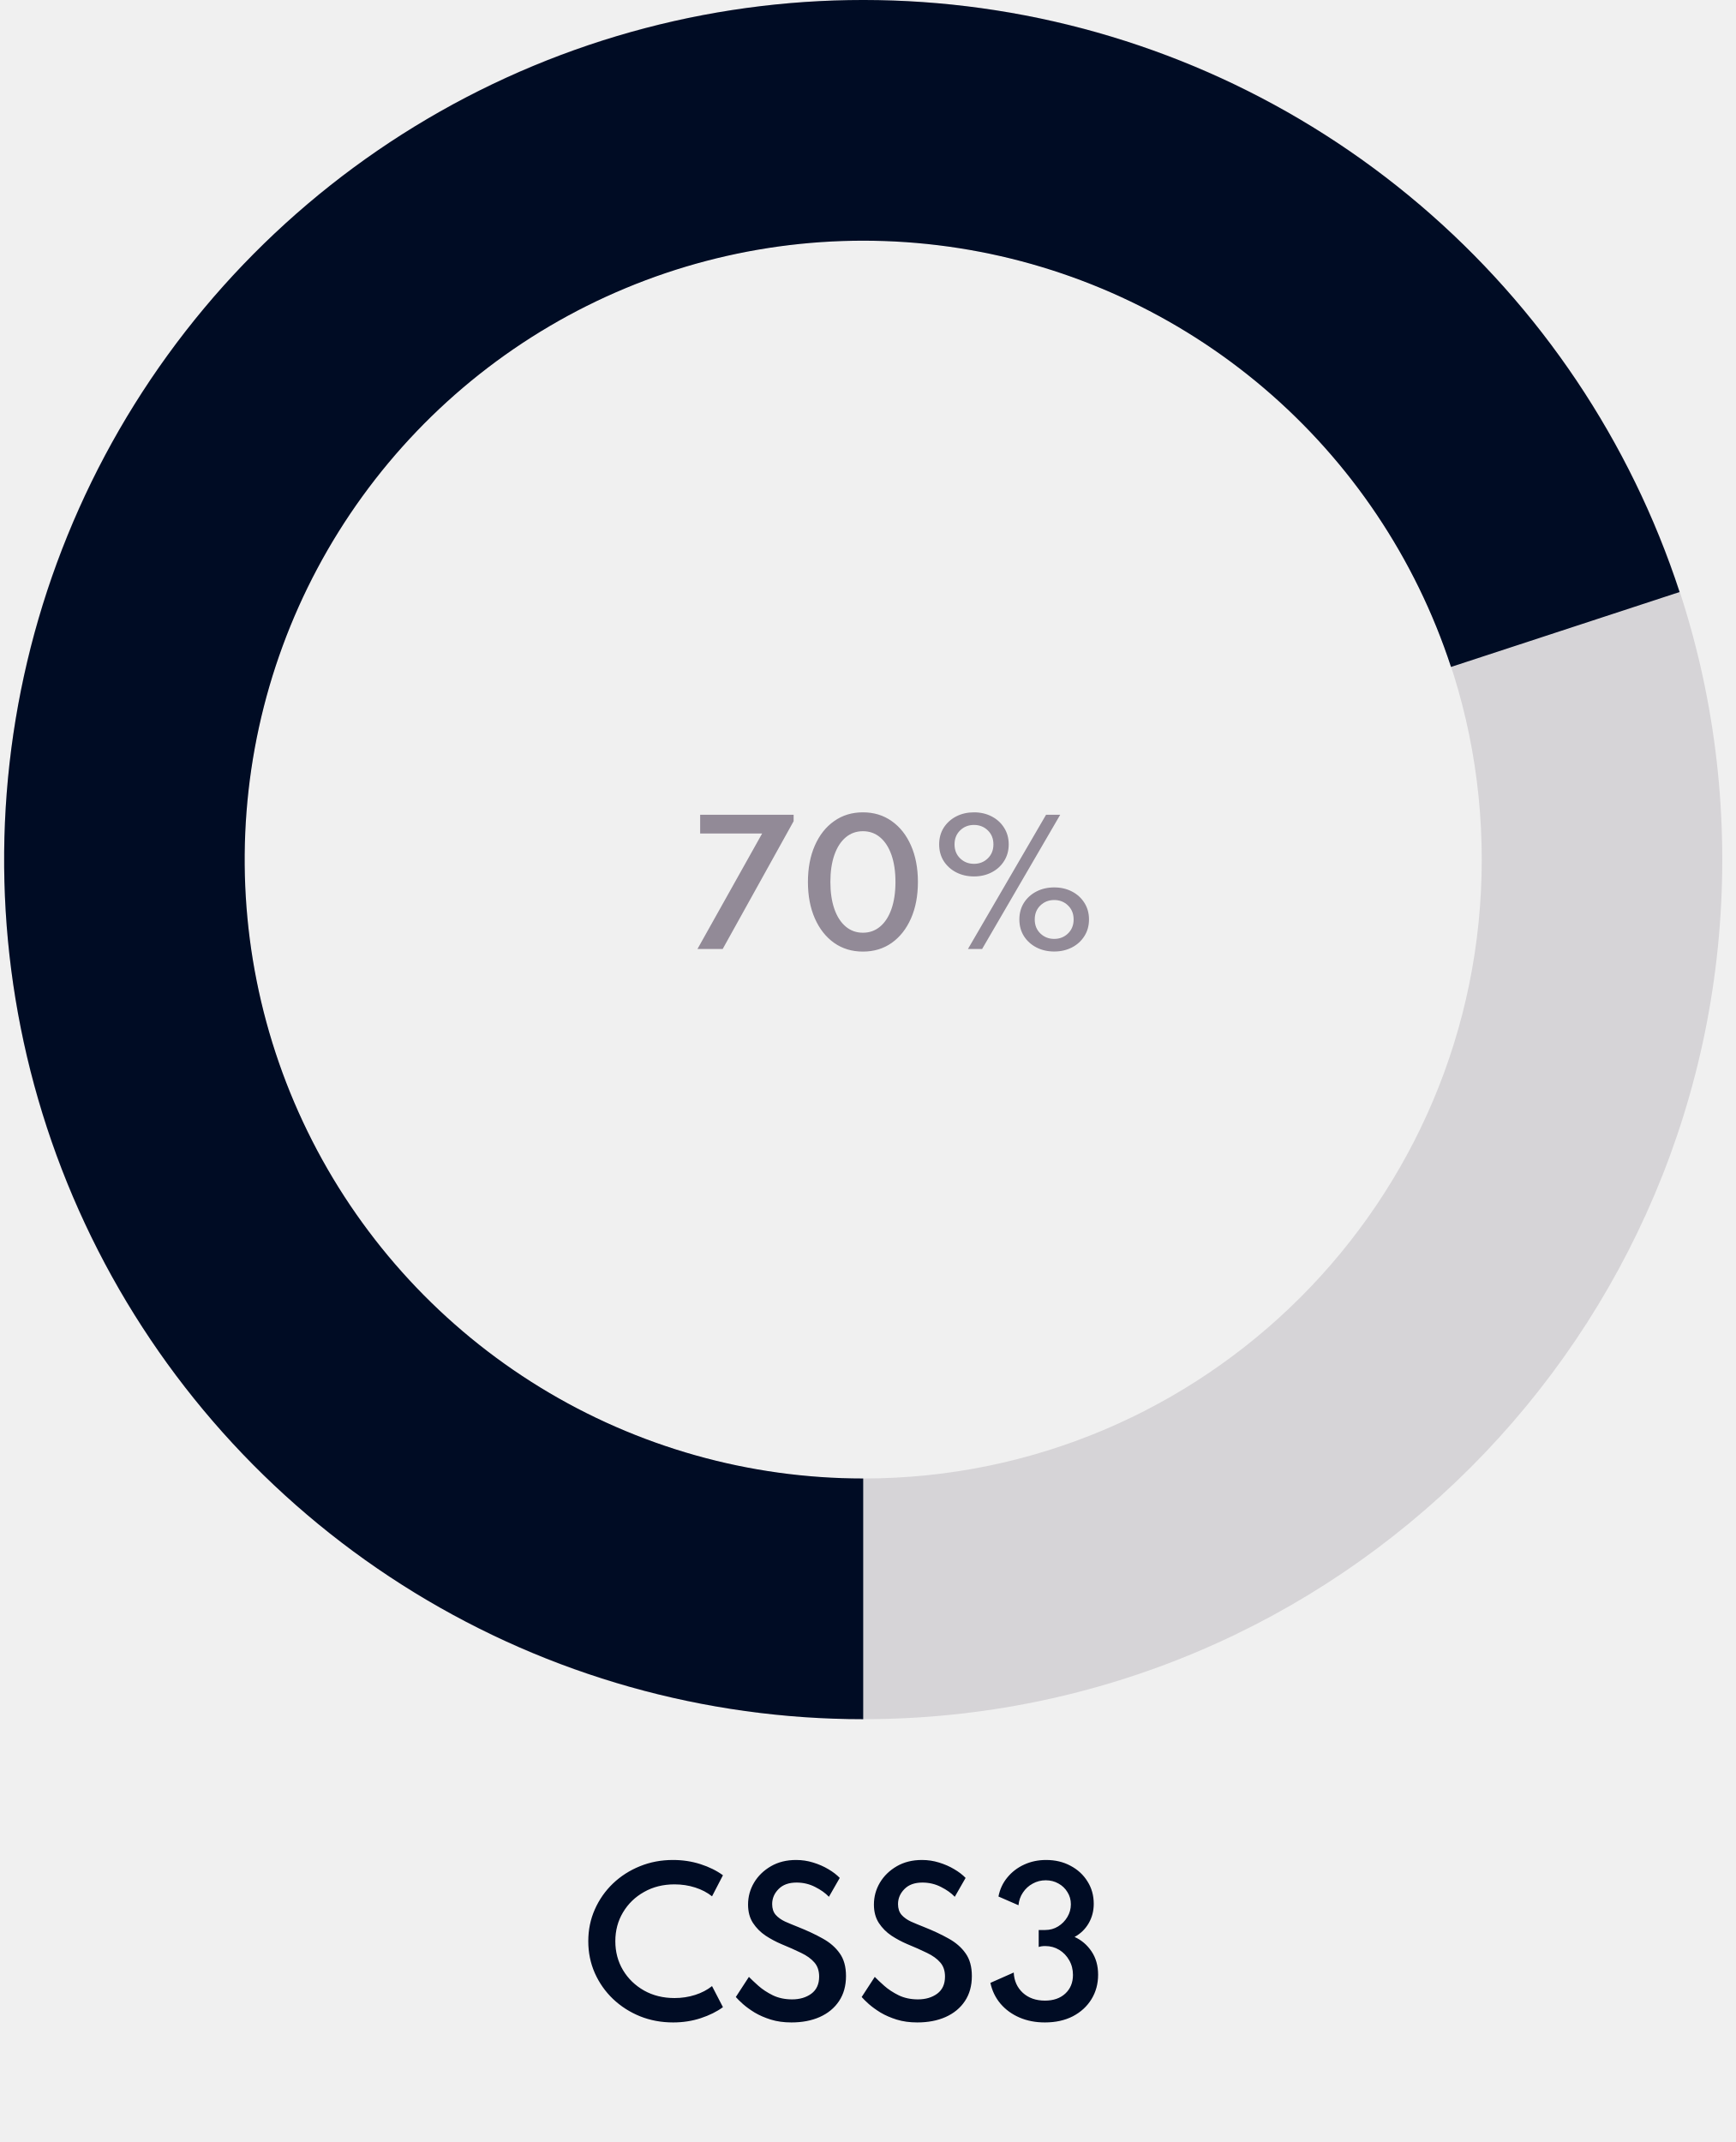
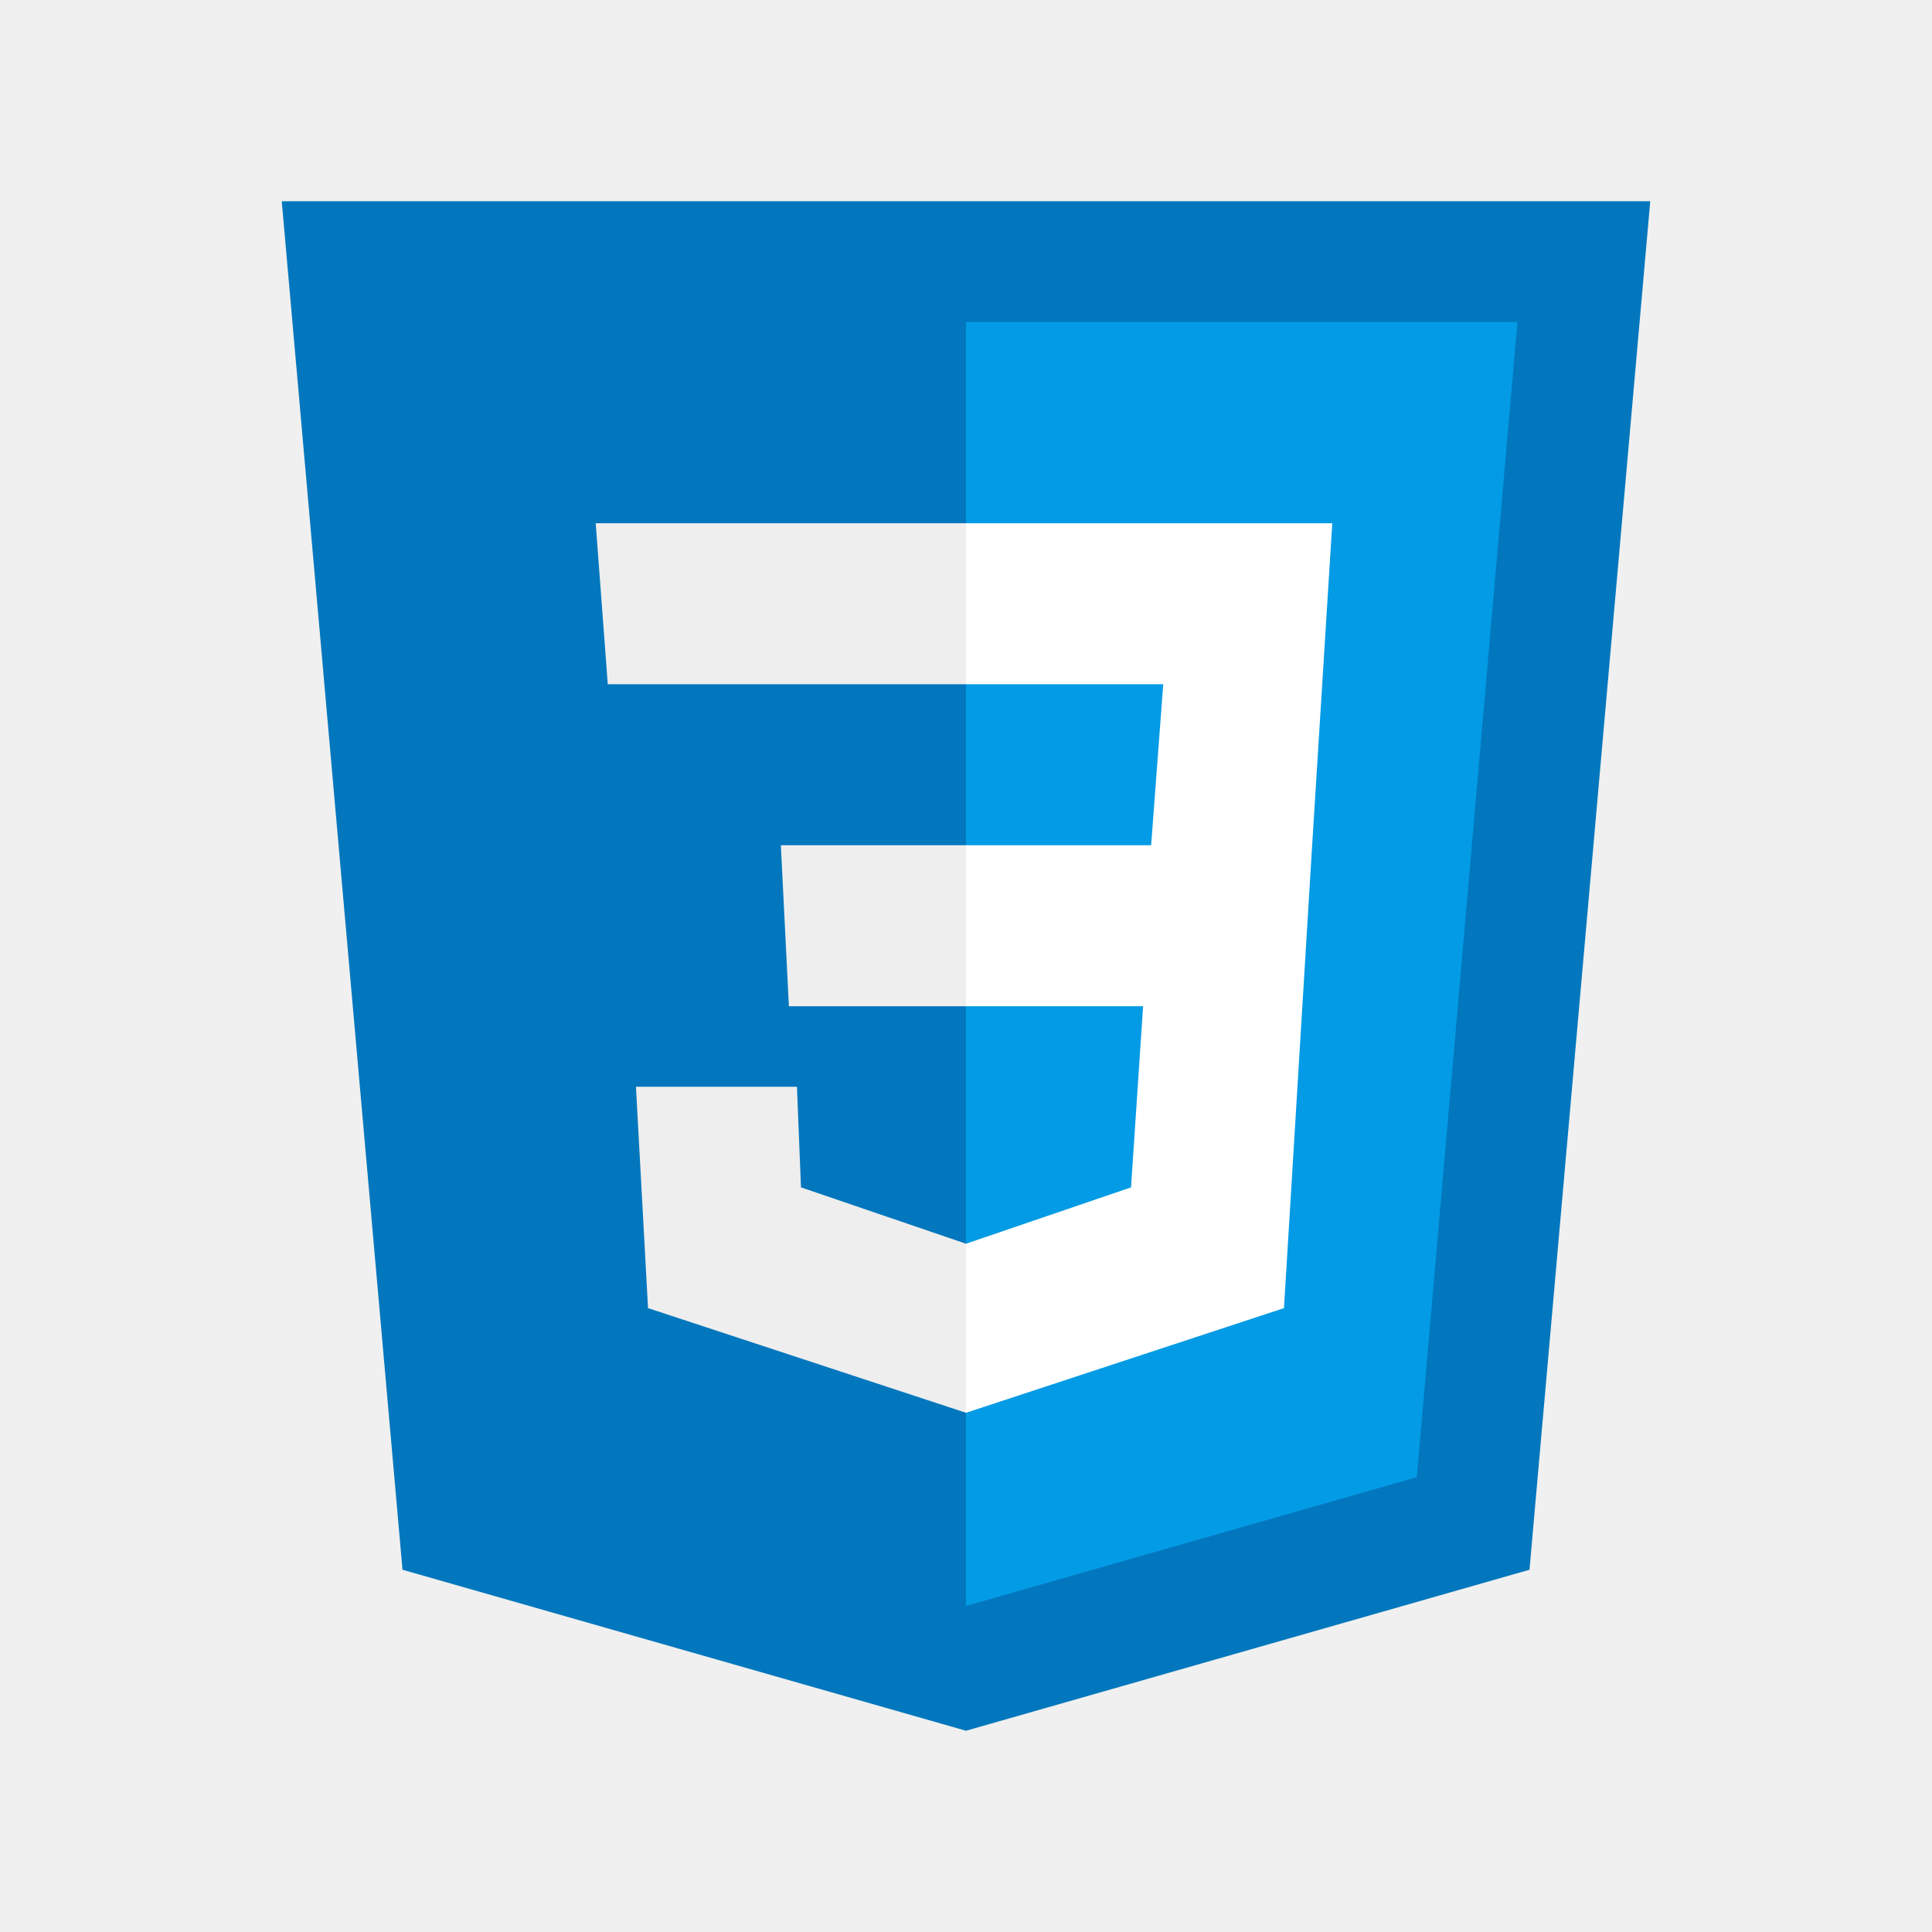
- <svg xmlns="http://www.w3.org/2000/svg" width="128" height="158" viewBox="0 0 128 158" fill="none">
-   <path d="M127.031 63.406C127.031 98.424 98.663 126.812 63.668 126.812C28.674 126.812 0.305 98.424 0.305 63.406C0.305 28.388 28.674 0 63.668 0C98.663 0 127.031 28.388 127.031 63.406ZM18.047 63.406C18.047 88.619 38.472 109.058 63.668 109.058C88.864 109.058 109.29 88.619 109.29 63.406C109.29 38.193 88.864 17.754 63.668 17.754C38.472 17.754 18.047 38.193 18.047 63.406Z" fill="#928A97" fill-opacity="0.27" />
-   <path d="M63.668 126.812C51.989 126.812 40.537 123.581 30.577 117.478C20.617 111.374 12.537 102.635 7.228 92.225C1.92 81.815 -0.41 70.139 0.496 58.487C1.402 46.835 5.509 35.661 12.362 26.198C19.216 16.735 28.55 9.351 39.334 4.862C50.117 0.374 61.931 -1.045 73.469 0.763C85.008 2.571 95.823 7.535 104.719 15.106C113.616 22.678 120.248 32.563 123.883 43.669L107.023 49.196C104.406 41.199 99.63 34.082 93.225 28.63C86.819 23.179 79.033 19.605 70.725 18.303C62.417 17.002 53.911 18.023 46.147 21.255C38.383 24.486 31.663 29.802 26.728 36.616C21.793 43.429 18.837 51.475 18.184 59.864C17.532 68.254 19.209 76.66 23.032 84.156C26.854 91.651 32.672 97.943 39.843 102.338C47.014 106.732 55.259 109.058 63.668 109.058L63.668 126.812Z" fill="#000C24" />
-   <path d="M51.444 70H53.304L58.536 60.574V60.1H51.642V61.48H56.214L51.444 70ZM63.647 70.192C64.455 70.192 65.163 69.978 65.771 69.55C66.379 69.118 66.853 68.516 67.193 67.744C67.533 66.972 67.703 66.076 67.703 65.056C67.703 64.036 67.533 63.14 67.193 62.368C66.853 61.596 66.379 60.996 65.771 60.568C65.163 60.136 64.455 59.92 63.647 59.92C62.839 59.92 62.131 60.136 61.523 60.568C60.915 60.996 60.441 61.596 60.101 62.368C59.761 63.14 59.591 64.036 59.591 65.056C59.591 66.076 59.761 66.972 60.101 67.744C60.441 68.516 60.915 69.118 61.523 69.55C62.131 69.978 62.839 70.192 63.647 70.192ZM63.647 68.8C63.159 68.8 62.735 68.648 62.375 68.344C62.015 68.04 61.737 67.608 61.541 67.048C61.345 66.484 61.247 65.82 61.247 65.056C61.247 64.288 61.345 63.624 61.541 63.064C61.737 62.504 62.015 62.072 62.375 61.768C62.735 61.464 63.159 61.312 63.647 61.312C64.135 61.312 64.559 61.464 64.919 61.768C65.279 62.072 65.557 62.504 65.753 63.064C65.949 63.624 66.047 64.288 66.047 65.056C66.047 65.82 65.949 66.484 65.753 67.048C65.557 67.608 65.279 68.04 64.919 68.344C64.559 68.648 64.135 68.8 63.647 68.8ZM71.838 64.648C72.322 64.648 72.756 64.548 73.14 64.348C73.528 64.148 73.834 63.87 74.058 63.514C74.286 63.158 74.4 62.748 74.4 62.284C74.4 61.82 74.286 61.41 74.058 61.054C73.834 60.698 73.528 60.42 73.14 60.22C72.756 60.02 72.322 59.92 71.838 59.92C71.354 59.92 70.918 60.02 70.53 60.22C70.142 60.42 69.834 60.698 69.606 61.054C69.382 61.41 69.27 61.82 69.27 62.284C69.27 62.748 69.382 63.158 69.606 63.514C69.834 63.87 70.142 64.148 70.53 64.348C70.918 64.548 71.354 64.648 71.838 64.648ZM71.394 70H72.438L78.198 60.1H77.154L71.394 70ZM71.838 63.718C71.434 63.718 71.094 63.584 70.818 63.316C70.542 63.048 70.404 62.704 70.404 62.284C70.404 61.864 70.542 61.52 70.818 61.252C71.094 60.984 71.434 60.85 71.838 60.85C72.242 60.85 72.582 60.984 72.858 61.252C73.134 61.516 73.272 61.86 73.272 62.284C73.272 62.704 73.134 63.048 72.858 63.316C72.582 63.584 72.242 63.718 71.838 63.718ZM77.754 70.186C78.238 70.186 78.674 70.086 79.062 69.886C79.45 69.686 79.756 69.408 79.98 69.052C80.208 68.696 80.322 68.286 80.322 67.822C80.322 67.358 80.208 66.948 79.98 66.592C79.756 66.236 79.45 65.958 79.062 65.758C78.674 65.558 78.238 65.458 77.754 65.458C77.27 65.458 76.834 65.558 76.446 65.758C76.058 65.958 75.75 66.236 75.522 66.592C75.298 66.948 75.186 67.358 75.186 67.822C75.186 68.286 75.298 68.696 75.522 69.052C75.75 69.408 76.058 69.686 76.446 69.886C76.834 70.086 77.27 70.186 77.754 70.186ZM77.754 69.256C77.354 69.256 77.014 69.122 76.734 68.854C76.458 68.586 76.32 68.242 76.32 67.822C76.32 67.402 76.458 67.058 76.734 66.79C77.014 66.522 77.354 66.388 77.754 66.388C78.158 66.388 78.498 66.522 78.774 66.79C79.05 67.058 79.188 67.402 79.188 67.822C79.188 68.242 79.05 68.586 78.774 68.854C78.498 69.122 78.158 69.256 77.754 69.256Z" fill="#928A97" />
-   <path d="M49.648 149.181C50.371 149.181 51.05 149.076 51.685 148.866C52.324 148.656 52.87 148.385 53.323 148.054L52.518 146.5C52.168 146.78 51.753 146.997 51.272 147.151C50.791 147.305 50.285 147.382 49.753 147.382C48.913 147.382 48.164 147.197 47.506 146.829C46.848 146.455 46.33 145.954 45.952 145.324C45.574 144.689 45.385 143.977 45.385 143.189C45.385 142.4 45.574 141.691 45.952 141.061C46.33 140.426 46.848 139.924 47.506 139.556C48.164 139.182 48.913 138.996 49.753 138.996C50.285 138.996 50.791 139.073 51.272 139.227C51.753 139.381 52.168 139.598 52.518 139.878L53.323 138.324C52.856 137.983 52.303 137.71 51.664 137.505C51.025 137.299 50.348 137.197 49.634 137.197C48.766 137.197 47.954 137.351 47.198 137.659C46.447 137.962 45.784 138.387 45.21 138.933C44.641 139.479 44.195 140.116 43.873 140.844C43.551 141.567 43.39 142.349 43.39 143.189C43.39 144.029 43.551 144.813 43.873 145.541C44.195 146.264 44.641 146.899 45.21 147.445C45.784 147.991 46.449 148.418 47.205 148.726C47.961 149.029 48.775 149.181 49.648 149.181ZM58.374 149.181C59.163 149.181 59.858 149.048 60.46 148.782C61.067 148.511 61.54 148.121 61.881 147.613C62.226 147.099 62.399 146.481 62.399 145.758C62.399 145.072 62.245 144.514 61.937 144.085C61.634 143.651 61.216 143.287 60.684 142.993C60.152 142.694 59.545 142.409 58.864 142.139C58.519 142.003 58.199 141.87 57.905 141.74C57.616 141.604 57.385 141.439 57.212 141.243C57.039 141.042 56.953 140.778 56.953 140.452C56.953 140.032 57.109 139.663 57.422 139.346C57.735 139.024 58.178 138.863 58.752 138.863C59.242 138.863 59.697 138.97 60.117 139.185C60.537 139.395 60.878 139.637 61.139 139.913L61.937 138.52C61.718 138.291 61.438 138.076 61.097 137.876C60.761 137.675 60.388 137.512 59.977 137.386C59.571 137.26 59.151 137.197 58.717 137.197C58.012 137.197 57.394 137.351 56.862 137.659C56.33 137.967 55.915 138.37 55.616 138.87C55.322 139.369 55.175 139.908 55.175 140.487C55.175 141.019 55.296 141.471 55.539 141.845C55.782 142.213 56.09 142.524 56.463 142.776C56.841 143.023 57.228 143.231 57.625 143.399C58.18 143.627 58.668 143.844 59.088 144.05C59.508 144.25 59.835 144.486 60.068 144.757C60.301 145.023 60.418 145.37 60.418 145.8C60.418 146.355 60.227 146.775 59.844 147.06C59.461 147.34 58.988 147.48 58.423 147.48C57.891 147.48 57.417 147.379 57.002 147.179C56.587 146.973 56.232 146.74 55.938 146.479C55.644 146.217 55.411 145.998 55.238 145.821L54.272 147.305C54.393 147.445 54.571 147.62 54.804 147.83C55.037 148.035 55.324 148.243 55.665 148.453C56.01 148.658 56.407 148.831 56.855 148.971C57.308 149.111 57.814 149.181 58.374 149.181ZM67.657 149.181C68.446 149.181 69.141 149.048 69.743 148.782C70.35 148.511 70.824 148.121 71.164 147.613C71.51 147.099 71.682 146.481 71.682 145.758C71.682 145.072 71.528 144.514 71.22 144.085C70.917 143.651 70.499 143.287 69.967 142.993C69.435 142.694 68.829 142.409 68.147 142.139C67.802 142.003 67.482 141.87 67.188 141.74C66.899 141.604 66.668 141.439 66.495 141.243C66.323 141.042 66.236 140.778 66.236 140.452C66.236 140.032 66.393 139.663 66.705 139.346C67.018 139.024 67.461 138.863 68.035 138.863C68.525 138.863 68.98 138.97 69.4 139.185C69.82 139.395 70.161 139.637 70.422 139.913L71.22 138.52C71.001 138.291 70.721 138.076 70.38 137.876C70.044 137.675 69.671 137.512 69.26 137.386C68.854 137.26 68.434 137.197 68 137.197C67.296 137.197 66.677 137.351 66.145 137.659C65.613 137.967 65.198 138.37 64.899 138.87C64.605 139.369 64.458 139.908 64.458 140.487C64.458 141.019 64.58 141.471 64.822 141.845C65.065 142.213 65.373 142.524 65.746 142.776C66.124 143.023 66.512 143.231 66.908 143.399C67.464 143.627 67.951 143.844 68.371 144.05C68.791 144.25 69.118 144.486 69.351 144.757C69.585 145.023 69.701 145.37 69.701 145.8C69.701 146.355 69.51 146.775 69.127 147.06C68.745 147.34 68.271 147.48 67.706 147.48C67.174 147.48 66.701 147.379 66.285 147.179C65.87 146.973 65.515 146.74 65.221 146.479C64.927 146.217 64.694 145.998 64.521 145.821L63.555 147.305C63.677 147.445 63.854 147.62 64.087 147.83C64.321 148.035 64.608 148.243 64.948 148.453C65.294 148.658 65.69 148.831 66.138 148.971C66.591 149.111 67.097 149.181 67.657 149.181ZM77.067 149.181C77.856 149.181 78.544 149.029 79.132 148.726C79.72 148.418 80.177 147.998 80.504 147.466C80.831 146.934 80.994 146.332 80.994 145.66C80.994 144.997 80.833 144.425 80.511 143.945C80.189 143.464 79.771 143.107 79.258 142.874C79.697 142.636 80.042 142.302 80.294 141.873C80.546 141.439 80.672 140.958 80.672 140.431C80.672 139.815 80.518 139.264 80.21 138.779C79.907 138.289 79.489 137.904 78.957 137.624C78.43 137.339 77.83 137.197 77.158 137.197C76.57 137.197 76.029 137.311 75.534 137.54C75.039 137.768 74.626 138.086 74.295 138.492C73.964 138.893 73.747 139.36 73.644 139.892L75.121 140.536C75.154 140.186 75.263 139.873 75.45 139.598C75.637 139.318 75.877 139.098 76.171 138.94C76.465 138.776 76.785 138.695 77.13 138.695C77.475 138.695 77.788 138.774 78.068 138.933C78.348 139.087 78.57 139.299 78.733 139.57C78.901 139.836 78.985 140.134 78.985 140.466C78.985 140.802 78.899 141.114 78.726 141.404C78.558 141.688 78.332 141.919 78.047 142.097C77.762 142.274 77.443 142.363 77.088 142.363H76.612V143.616C76.738 143.569 76.899 143.546 77.095 143.546C77.473 143.546 77.816 143.639 78.124 143.826C78.432 144.012 78.677 144.267 78.859 144.589C79.046 144.911 79.139 145.272 79.139 145.674C79.139 146.243 78.95 146.703 78.572 147.053C78.199 147.398 77.699 147.571 77.074 147.571C76.407 147.571 75.863 147.379 75.443 146.997C75.023 146.609 74.799 146.11 74.771 145.499L73.049 146.262C73.175 146.845 73.422 147.356 73.791 147.795C74.164 148.233 74.631 148.574 75.191 148.817C75.751 149.059 76.376 149.181 77.067 149.181Z" fill="#000C24" />
+ <svg xmlns="http://www.w3.org/2000/svg" viewBox="0 0 48 48" width="144px" height="144px">
+   <path fill="#0277BD" d="M41,5H7l3,34l14,4l14-4L41,5L41,5z" />
+   <path fill="#039BE5" d="M24 8L24 39.9 35.2 36.7 37.7 8z" />
+   <path fill="#FFF" d="M33.1 13L24 13 24 17 28.9 17 28.6 21 24 21 24 25 28.4 25 28.1 29.5 24 30.9 24 35.1 31.9 32.5 32.6 21 32.6 21z" />
+   <path fill="#EEE" d="M24,13v4h-8.9l-0.3-4H24z M19.4,21l0.2,4H24v-4H19.4z M19.8,27h-4l0.3,5.5l7.9,2.6v-4.2l-4.1-1.4L19.8,27z" />
</svg>
